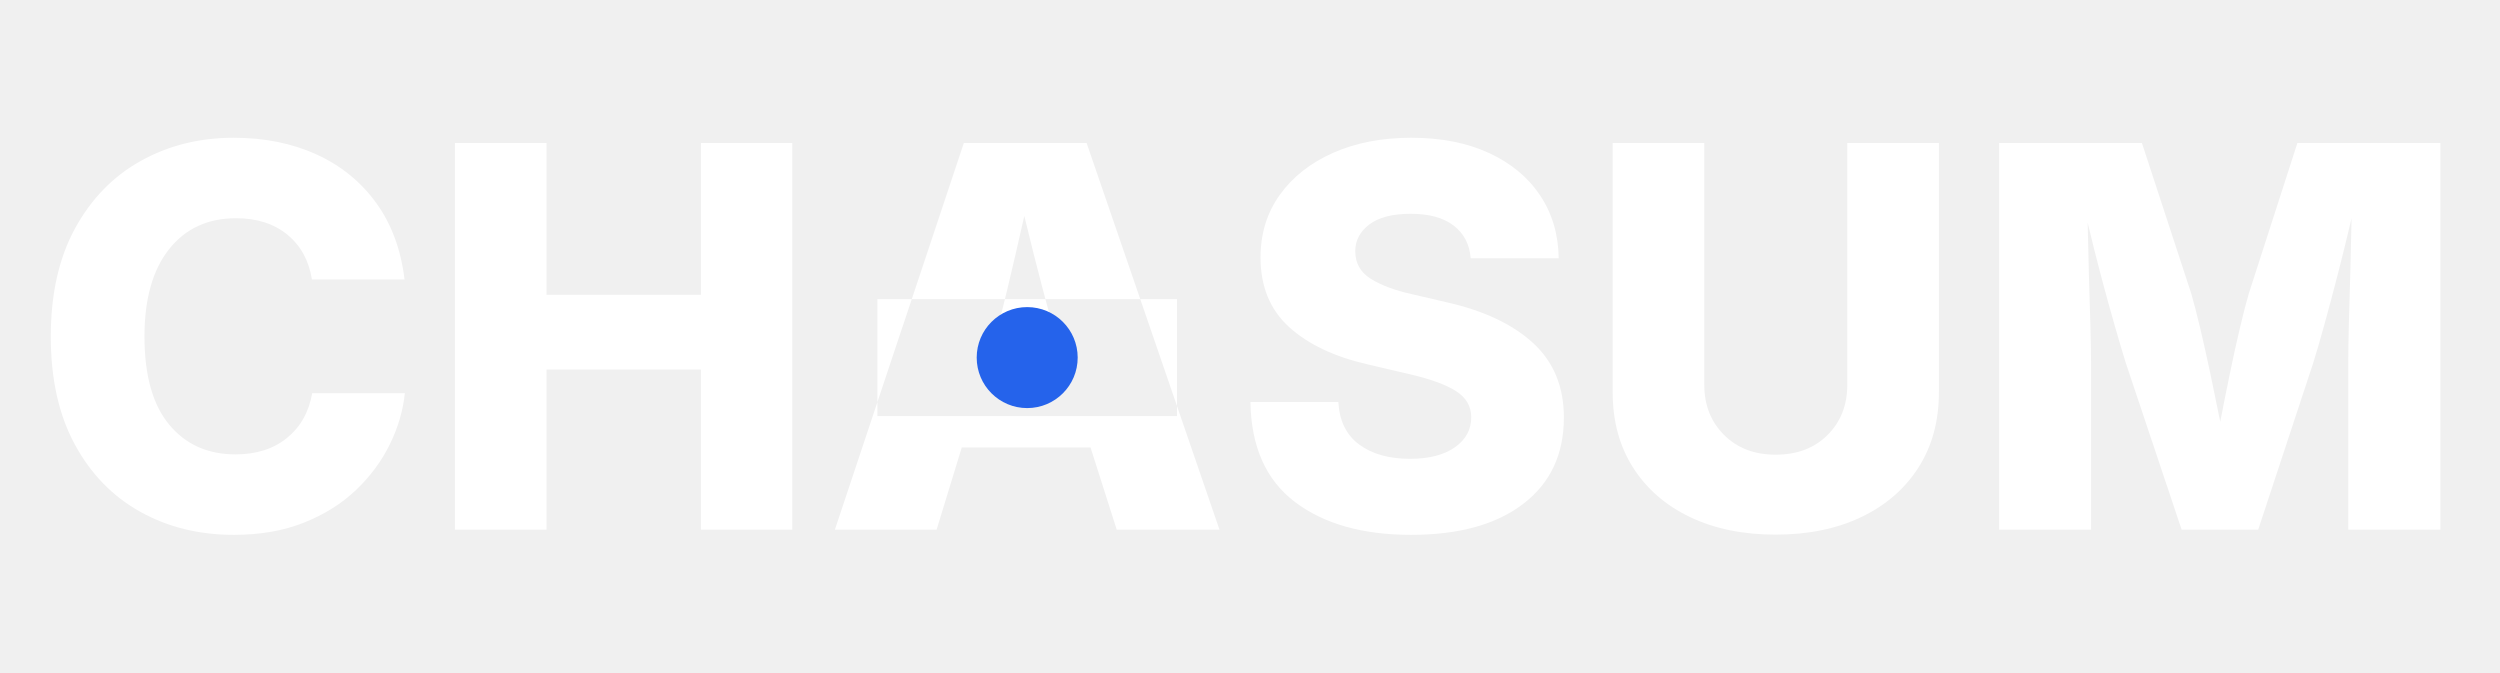
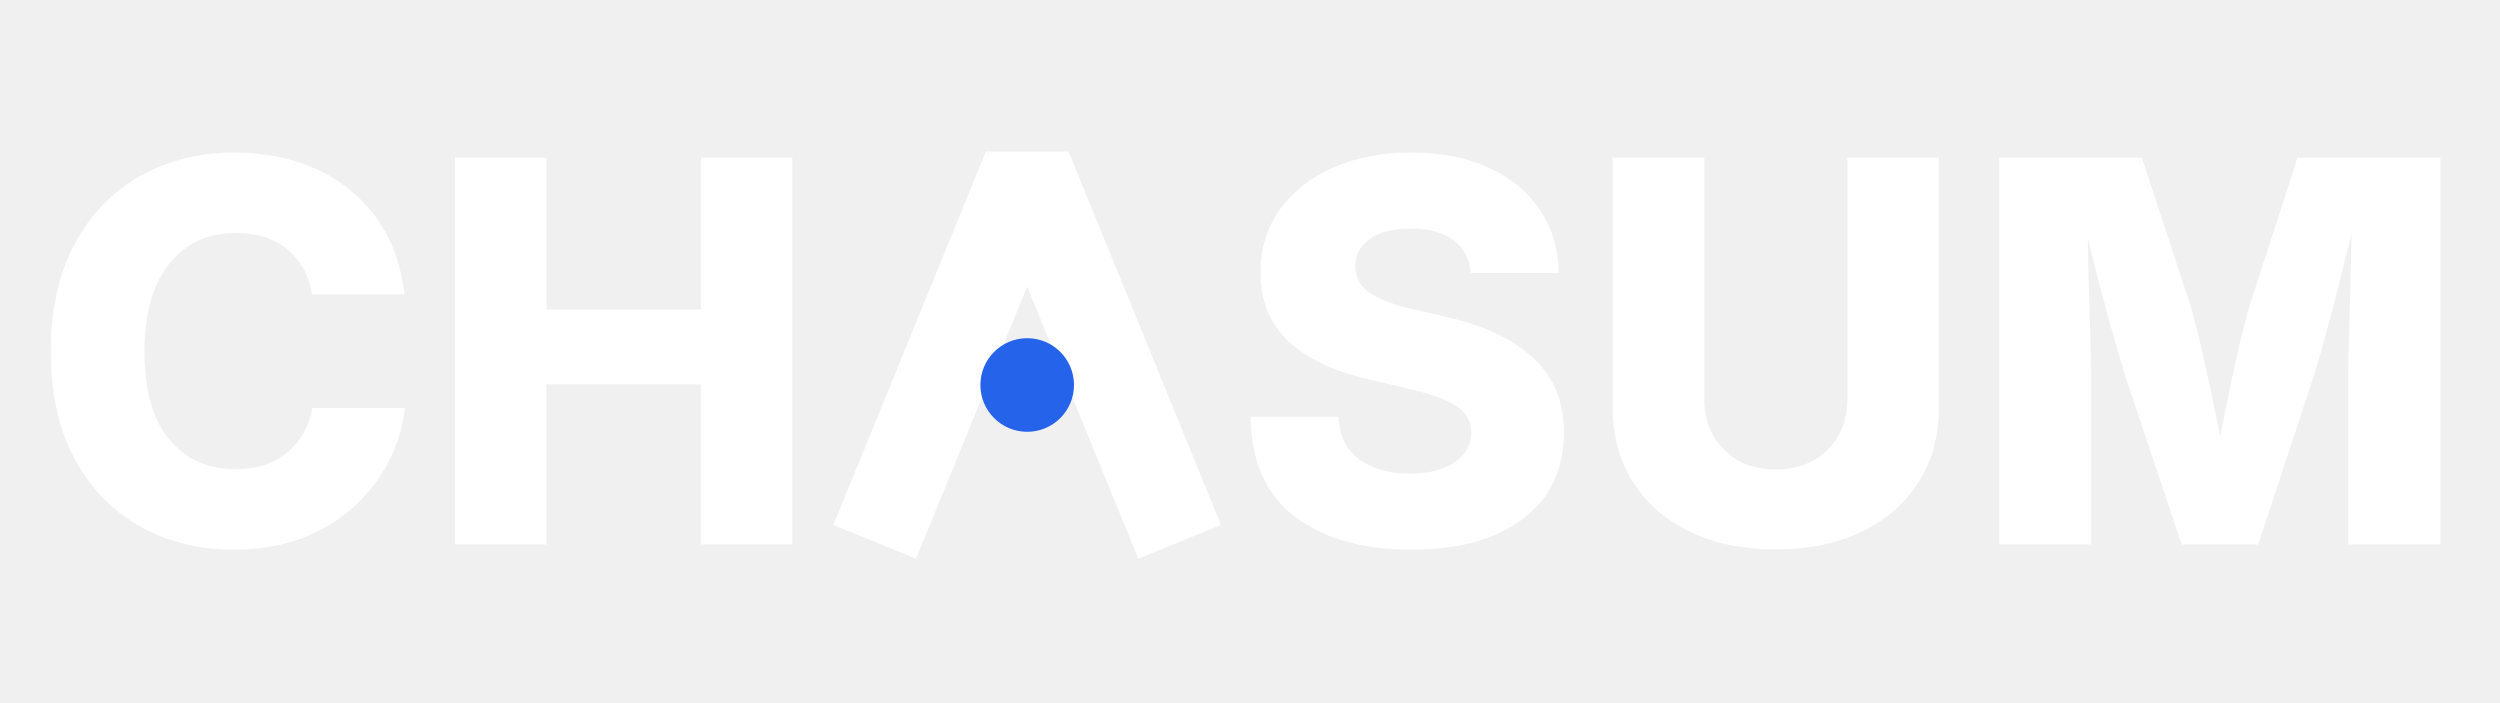
- <svg xmlns="http://www.w3.org/2000/svg" viewBox="0 0 338.645 91.117" fill="none" role="img" aria-label="Chasum">
-   <g transform="translate(4 2)">
+ <svg xmlns="http://www.w3.org/2000/svg" viewBox="0 0 338.64 95.12" fill="none" role="img" aria-label="Chasum">
+   <g transform="translate(4 4)">
    <g transform="translate(0 69.75)">
      <path fill="#FFFFFF" d="M27.67 0.70Q20.60 0.70 14.99-2.43Q9.39-5.55 6.13-11.55Q2.88-17.54 2.88-26.16Q2.88-34.80 6.17-40.82Q9.46-46.83 15.08-49.96Q20.71-53.09 27.67-53.09Q33.89-53.09 38.85-50.84Q43.80-48.59 46.93-44.30Q50.06-40.01 50.80-33.89L38.25-33.89Q37.65-37.72 34.93-39.96Q32.20-42.19 27.98-42.19Q22.22-42.19 18.90-37.99Q15.57-33.79 15.57-26.16Q15.57-18.28 18.91-14.24Q22.25-10.20 27.91-10.20Q32.13-10.20 34.88-12.43Q37.62-14.66 38.29-18.49L50.84-18.49Q50.48-14.98 48.81-11.57Q47.14-8.16 44.23-5.38Q41.31-2.60 37.16-0.95Q33.01 0.70 27.67 0.70" />
      <path fill="#FFFFFF" d="M70.03 0L57.62 0L57.62-52.38L70.03-52.38L70.03-31.82L90.95-31.82L90.95-52.38L103.32-52.38L103.32 0L90.95 0L90.95-21.69L70.03-21.69" />
-       <path fill="#FFFFFF" fill-rule="evenodd" d="M122.87 0L109.09 0L126.56-52.38L143.19-52.38L161.19 0L147.27 0L143.72-11.14L126.28-11.14L122.87 0M129.90-22.89L129.20-20.64L140.70-20.64L139.99-22.89Q138.62-27.39 137.32-32.31Q136.02-37.23 134.75-42.50Q133.56-37.20 132.38-32.27Q131.20-27.35 129.90-22.89 M114.85 -31.231 H155.431 V-15.391 H114.85 Z" />
+       <path d="M114.49 -0.36 L135.14 -50.94 L155.79 -0.36" fill="none" stroke="#FFFFFF" stroke-width="12.1" stroke-linejoin="miter" stroke-miterlimit="1.8" stroke-linecap="butt" />
+       <circle cx="135.14" cy="-21.6" r="6.34" fill="#2563EB" />
      <path fill="#FFFFFF" d="M187.14 0.70Q177.29 0.70 171.40-3.76Q165.52-8.23 165.38-17.30L177.29-17.30Q177.50-13.46 180.12-11.53Q182.74-9.60 187-9.60Q190.86-9.60 193.08-11.16Q195.29-12.73 195.29-15.22Q195.29-17.47 193.20-18.79Q191.11-20.11 186.82-21.09L181.27-22.39Q174.48-23.94 170.61-27.46Q166.75-30.97 166.75-36.88Q166.75-41.73 169.37-45.37Q171.98-49.01 176.59-51.05Q181.20-53.09 187.14-53.09Q193.22-53.09 197.68-51.03Q202.15-48.97 204.61-45.30Q207.07-41.62 207.14-36.77L195.22-36.77Q194.98-39.62 192.90-41.20Q190.83-42.79 187.10-42.79Q183.38-42.79 181.48-41.34Q179.58-39.90 179.58-37.72Q179.58-35.30 181.69-33.98Q183.80-32.66 187.31-31.89L191.85-30.83Q199.44-29.14 203.64-25.31Q207.84-21.48 207.84-15.19Q207.84-7.73 202.36-3.52Q196.88 0.70 187.14 0.70" />
      <path fill="#FFFFFF" d="M236.53 0.67Q229.89 0.67 224.93-1.71Q219.97-4.08 217.21-8.42Q214.45-12.76 214.45-18.60L214.45-52.38L226.86-52.38L226.86-19.62Q226.86-15.50 229.54-12.83Q232.21-10.16 236.53-10.16Q240.89-10.16 243.56-12.83Q246.23-15.50 246.23-19.62L246.23-52.38L258.64-52.38L258.64-18.60Q258.64-12.76 255.87-8.42Q253.09-4.08 248.12-1.71Q243.14 0.67 236.53 0.67" />
      <path fill="#FFFFFF" d="M279.25 0L266.80 0L266.80-52.38L286.14-52.38L292.82-31.99Q293.34-30.20 294.03-27.32Q294.71-24.43 295.42-21.09Q296.12-17.75 296.75-14.62Q297.35-17.75 298.04-21.08Q298.72-24.40 299.41-27.30Q300.09-30.20 300.62-31.99L307.20-52.38L326.57-52.38L326.57 0L314.09 0L314.09-22.57Q314.09-24.57 314.17-27.83Q314.26-31.08 314.37-34.87Q314.47-38.67 314.54-42.19Q313.66-38.46 312.70-34.70Q311.73-30.94 310.85-27.76Q309.97-24.57 309.34-22.57L301.89 0L291.52 0L283.96-22.57Q283.36-24.50 282.48-27.56Q281.60-30.62 280.63-34.26Q279.67-37.90 278.79-41.59Q278.86-38.14 278.96-34.49Q279.07-30.83 279.16-27.69Q279.25-24.54 279.25-22.57" />
-       <circle cx="135.141" cy="-23.311" r="6.84" fill="#2563EB" />
    </g>
  </g>
</svg>
